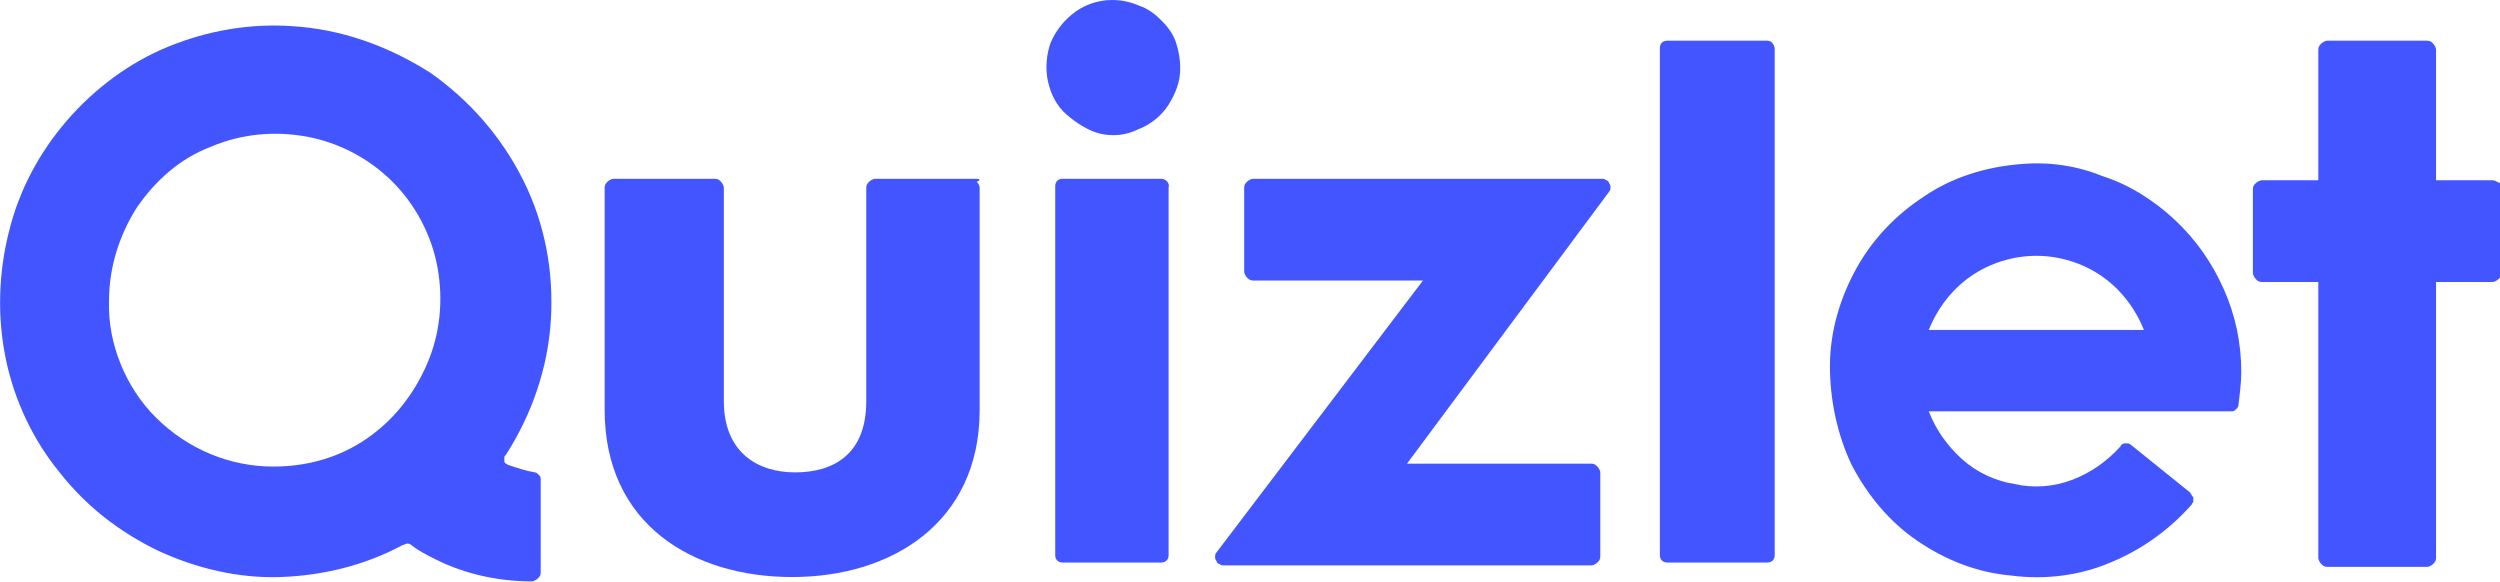
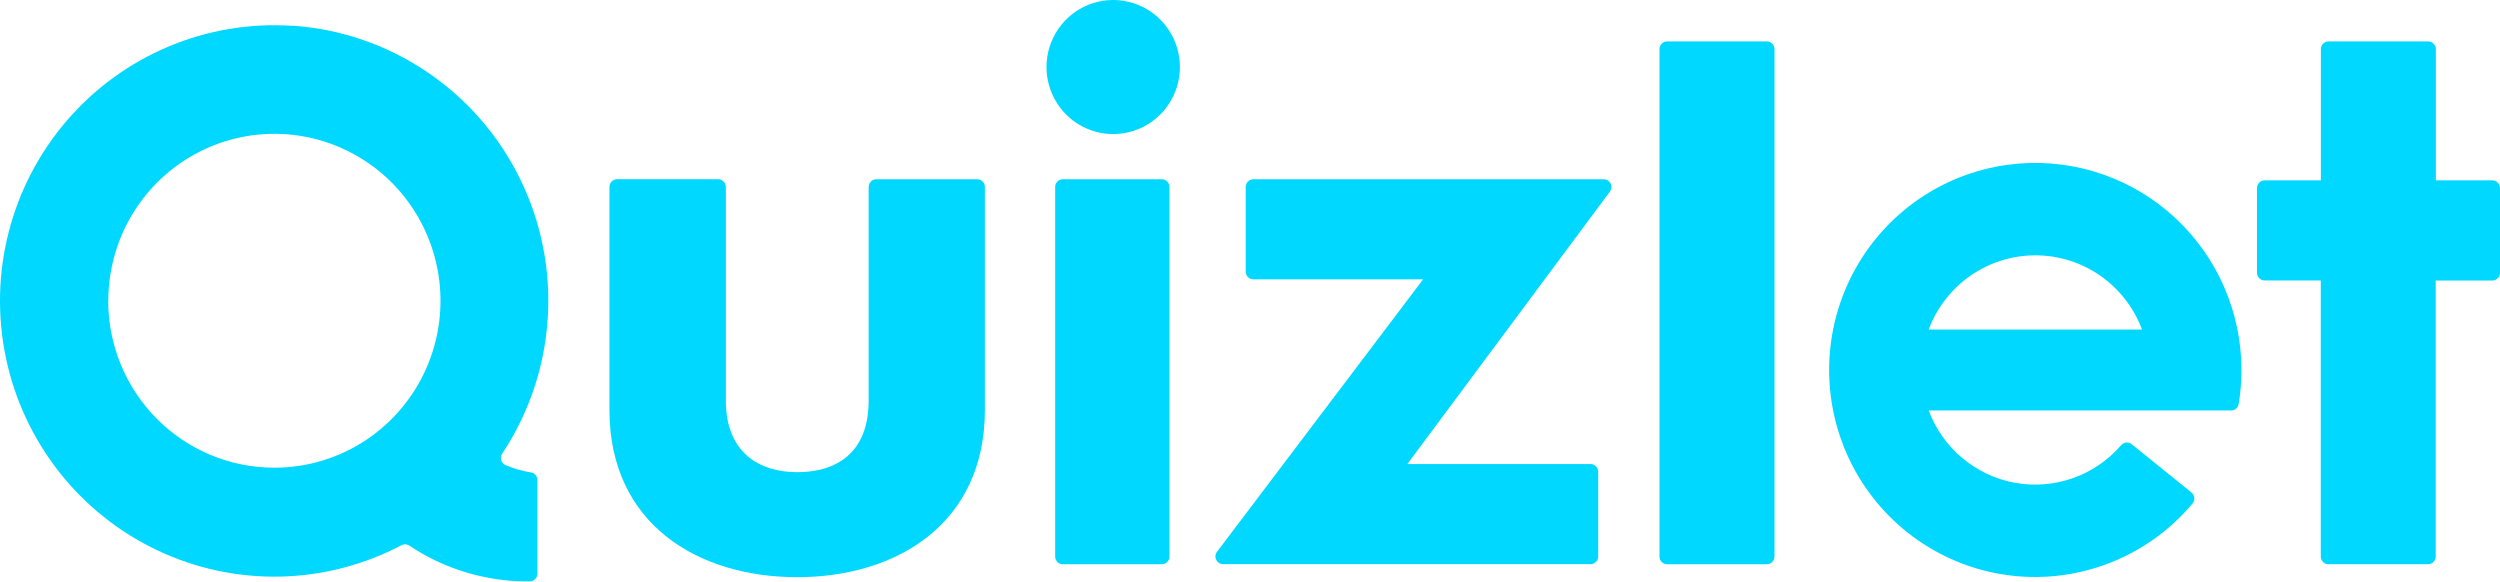
- <svg xmlns="http://www.w3.org/2000/svg" version="1.1" id="Layer_1" x="0px" y="0px" viewBox="0 0 172 40" style="enable-background:new 0 0 172 40;" xml:space="preserve">
-   <style type="text/css">
-   .st0{fill:#4255FF;}
-  </style>
-   <g>
-     <path class="st0" d="M67.2,12.3h-7c-0.1,0-0.3,0.1-0.4,0.2c-0.1,0.1-0.2,0.2-0.2,0.4v14.7c0,3.7-2.3,4.9-4.9,4.9   c-2.6,0-4.9-1.4-4.9-4.9V12.9c0-0.1-0.1-0.3-0.2-0.4c-0.1-0.1-0.2-0.2-0.4-0.2h-7c-0.1,0-0.3,0.1-0.4,0.2c-0.1,0.1-0.2,0.2-0.2,0.4   v15.3c0,7.9,6.1,11.5,12.9,11.5s12.9-3.7,12.9-11.5V12.9c0-0.1-0.1-0.3-0.2-0.4C67.5,12.4,67.4,12.3,67.2,12.3z">
-   </path>
-     <path class="st0" d="M121.6,2.8h-6.9c-0.3,0-0.5,0.2-0.5,0.5v34.9c0,0.3,0.2,0.5,0.5,0.5h6.9c0.3,0,0.5-0.2,0.5-0.5V3.4   C122.1,3.1,121.9,2.8,121.6,2.8z">
-   </path>
-     <path class="st0" d="M110.3,12.3H86.2c-0.1,0-0.3,0.1-0.4,0.2c-0.1,0.1-0.2,0.2-0.2,0.4v5.8c0,0.1,0.1,0.3,0.2,0.4   c0.1,0.1,0.2,0.2,0.4,0.2h11.7L83.7,38c-0.1,0.1-0.1,0.2-0.1,0.3c0,0.1,0,0.2,0.1,0.3c0,0.1,0.1,0.2,0.2,0.2   c0.1,0.1,0.2,0.1,0.3,0.1h25.3c0.1,0,0.3-0.1,0.4-0.2s0.2-0.2,0.2-0.4v-5.8c0-0.1-0.1-0.3-0.2-0.4c-0.1-0.1-0.2-0.2-0.4-0.2H96.8   l13.9-18.7c0.1-0.1,0.1-0.2,0.1-0.3c0-0.1,0-0.2-0.1-0.3c0-0.1-0.1-0.2-0.2-0.2C110.5,12.4,110.4,12.3,110.3,12.3z">
-   </path>
-     <path class="st0" d="M171.5,12.4h-3.9v-9c0-0.1-0.1-0.3-0.2-0.4c-0.1-0.1-0.2-0.2-0.4-0.2h-6.9c-0.1,0-0.3,0.1-0.4,0.2   c-0.1,0.1-0.2,0.2-0.2,0.4v9h-3.9c-0.1,0-0.3,0.1-0.4,0.2c-0.1,0.1-0.2,0.2-0.2,0.4v5.8c0,0.1,0.1,0.3,0.2,0.4   c0.1,0.1,0.2,0.2,0.4,0.2h3.9v19c0,0.1,0.1,0.3,0.2,0.4c0.1,0.1,0.2,0.2,0.4,0.2h6.9c0.1,0,0.3-0.1,0.4-0.2   c0.1-0.1,0.2-0.2,0.2-0.4v-19h3.9c0.1,0,0.3-0.1,0.4-0.2c0.1-0.1,0.2-0.2,0.2-0.4v-5.8c0-0.1-0.1-0.3-0.1-0.4   C171.8,12.5,171.6,12.4,171.5,12.4z">
-   </path>
-     <path class="st0" d="M79.9,12.3h-6.8c-0.3,0-0.5,0.2-0.5,0.5v25.4c0,0.3,0.2,0.5,0.5,0.5h6.8c0.3,0,0.5-0.2,0.5-0.5V12.9   C80.5,12.6,80.2,12.3,79.9,12.3z">
-   </path>
-     <path class="st0" d="M76.5,0c-0.9,0-1.8,0.3-2.5,0.8S72.7,2,72.3,2.9c-0.3,0.8-0.4,1.8-0.2,2.7c0.2,0.9,0.6,1.7,1.3,2.3   s1.5,1.1,2.3,1.3c0.9,0.2,1.8,0.1,2.6-0.3c0.8-0.3,1.6-0.9,2.1-1.7c0.5-0.8,0.8-1.6,0.8-2.5c0-0.6-0.1-1.2-0.3-1.8   c-0.2-0.6-0.6-1.1-1-1.5c-0.4-0.4-0.9-0.8-1.5-1C77.7,0.1,77.1,0,76.5,0z">
-   </path>
-     <path class="st0" d="M20.1,1.8c-2.9-0.2-5.8,0.3-8.5,1.4c-2.7,1.1-5.1,2.9-7,5.1c-1.9,2.2-3.3,4.8-4,7.7c-0.7,2.8-0.8,5.8-0.2,8.7   c0.6,2.9,1.9,5.6,3.7,7.8c1.8,2.3,4.1,4.1,6.8,5.4c2.6,1.2,5.5,1.9,8.4,1.8c2.9-0.1,5.8-0.8,8.4-2.2c0.1,0,0.2-0.1,0.3-0.1   s0.2,0,0.3,0.1c0.5,0.4,1.1,0.7,1.7,1c2,1,4.3,1.5,6.6,1.5c0.1,0,0.3-0.1,0.4-0.2c0.1-0.1,0.2-0.2,0.2-0.4V33c0-0.1,0-0.2-0.1-0.3   c-0.1-0.1-0.2-0.2-0.3-0.2c-0.6-0.1-1.2-0.3-1.8-0.5c-0.1,0-0.1-0.1-0.2-0.1c-0.1-0.1-0.1-0.1-0.1-0.2c0-0.1,0-0.2,0-0.2   c0-0.1,0-0.1,0.1-0.2c1.8-2.8,2.9-6,3.1-9.3c0.2-3.3-0.4-6.6-1.9-9.6s-3.7-5.5-6.4-7.4C26.6,3.1,23.4,2,20.1,1.8L20.1,1.8z    M7.5,20.7c0-2.3,0.7-4.5,1.9-6.4c1.3-1.9,3-3.4,5.1-4.2c2.1-0.9,4.4-1.1,6.6-0.7c2.2,0.4,4.3,1.5,5.9,3.1c1.6,1.6,2.7,3.7,3.1,5.9   c0.4,2.2,0.2,4.5-0.7,6.6c-0.9,2.1-2.3,3.9-4.2,5.2c-1.9,1.3-4.1,1.9-6.4,1.9c-3,0-5.9-1.2-8.1-3.4C8.7,26.7,7.4,23.7,7.5,20.7   L7.5,20.7z">
-   </path>
-     <path class="st0" d="M138.9,11.3c-2.3,0.2-4.6,0.9-6.5,2.2c-2,1.3-3.6,3-4.7,5c-1.1,2-1.8,4.3-1.8,6.7c0,2.3,0.5,4.7,1.5,6.8   c1.1,2.1,2.6,3.9,4.5,5.2c1.9,1.3,4.1,2.2,6.5,2.4c2.3,0.3,4.7,0,6.8-0.9c2.2-0.9,4.1-2.3,5.6-4c0-0.1,0.1-0.1,0.1-0.2   c0-0.1,0-0.1,0-0.2c0-0.1,0-0.1-0.1-0.2c0-0.1-0.1-0.1-0.1-0.2l-4.1-3.3c-0.1-0.1-0.2-0.1-0.4-0.1c-0.1,0-0.3,0.1-0.3,0.2   c-0.9,1-2,1.8-3.3,2.3s-2.7,0.6-4,0.3c-1.3-0.2-2.6-0.8-3.6-1.7c-1-0.9-1.8-2-2.3-3.3h20.8c0.1,0,0.2,0,0.3-0.1   c0.1-0.1,0.2-0.2,0.2-0.3c0.1-0.8,0.2-1.6,0.2-2.3c0-2-0.4-3.9-1.2-5.7c-0.8-1.8-1.9-3.4-3.4-4.8c-1.4-1.3-3.1-2.4-5-3   C142.9,11.4,140.9,11.1,138.9,11.3z M132.7,22.7c0.6-1.5,1.6-2.8,2.9-3.7c1.3-0.9,2.9-1.4,4.5-1.4c1.6,0,3.2,0.5,4.5,1.4   c1.3,0.9,2.3,2.2,2.9,3.7H132.7z">
-   </path>
-   </g>
+ <svg xmlns="http://www.w3.org/2000/svg" data-testid="FullLogo" fill="#00D8FF" viewBox="0 0 86 20">
+   <path d="M33.622 6.166H30.146C30.076 6.166 30.009 6.194 29.959 6.244C29.91 6.294 29.882 6.361 29.882 6.431V13.777C29.882 15.604 28.745 16.243 27.425 16.243C26.106 16.243 24.969 15.559 24.969 13.777V6.431C24.969 6.361 24.942 6.293 24.892 6.243C24.842 6.194 24.775 6.165 24.705 6.165H21.229C21.159 6.165 21.092 6.193 21.042 6.243C20.993 6.293 20.965 6.36 20.965 6.431V14.102C20.965 18.029 24.013 19.855 27.422 19.855C30.831 19.855 33.88 18.028 33.88 14.102V6.431C33.88 6.362 33.852 6.295 33.804 6.245C33.757 6.196 33.691 6.167 33.622 6.166Z" />
+   <path d="M60.779 1.424H57.349C57.204 1.424 57.086 1.543 57.086 1.689V19.146C57.086 19.292 57.204 19.41 57.349 19.41H60.779C60.925 19.41 61.043 19.291 61.043 19.146V1.689C61.043 1.543 60.925 1.424 60.779 1.424Z" />
+   <path d="M55.172 6.166H43.117C43.046 6.166 42.98 6.194 42.93 6.244C42.88 6.293 42.852 6.361 42.852 6.431V9.345C42.852 9.415 42.88 9.483 42.93 9.532C42.98 9.582 43.046 9.61 43.117 9.61H48.955L41.865 18.982C41.835 19.021 41.817 19.067 41.813 19.117C41.808 19.166 41.817 19.215 41.839 19.26C41.861 19.304 41.895 19.341 41.936 19.367C41.978 19.394 42.026 19.407 42.075 19.407H54.715C54.785 19.407 54.852 19.379 54.901 19.329C54.951 19.28 54.978 19.213 54.978 19.142V16.228C54.978 16.158 54.951 16.091 54.901 16.041C54.852 15.991 54.785 15.963 54.715 15.963H48.413L55.383 6.588C55.412 6.549 55.429 6.503 55.434 6.454C55.438 6.405 55.428 6.356 55.407 6.312C55.385 6.269 55.351 6.232 55.31 6.206C55.269 6.18 55.221 6.166 55.172 6.166Z" />
+   <path d="M85.74 6.204H83.793V1.689C83.793 1.619 83.765 1.551 83.715 1.502C83.665 1.452 83.599 1.424 83.529 1.424H80.103C80.032 1.424 79.966 1.452 79.916 1.502C79.866 1.551 79.838 1.619 79.838 1.689V6.204H77.904C77.834 6.204 77.767 6.232 77.718 6.282C77.668 6.332 77.64 6.399 77.64 6.47V9.383C77.64 9.453 77.668 9.521 77.718 9.571C77.767 9.62 77.834 9.648 77.904 9.648H79.835V19.144C79.835 19.214 79.862 19.281 79.912 19.331C79.962 19.381 80.028 19.409 80.099 19.409H83.525C83.595 19.409 83.662 19.381 83.711 19.331C83.761 19.282 83.789 19.214 83.789 19.144V9.651H85.736C85.806 9.651 85.873 9.623 85.923 9.574C85.972 9.524 86 9.457 86 9.386V6.472C86.001 6.402 85.974 6.335 85.925 6.284C85.876 6.234 85.81 6.206 85.74 6.204Z" />
+   <path d="M39.966 6.166H36.561C36.416 6.166 36.298 6.285 36.298 6.431V19.146C36.298 19.293 36.416 19.411 36.561 19.411H39.966C40.112 19.411 40.23 19.292 40.23 19.146V6.431C40.23 6.285 40.112 6.166 39.966 6.166Z" />
+   <path d="M38.263 0C37.812 0.006 37.372 0.146 36.999 0.402C36.626 0.658 36.337 1.019 36.168 1.44C35.998 1.86 35.955 2.322 36.046 2.767C36.136 3.211 36.355 3.619 36.674 3.94C36.994 4.26 37.401 4.478 37.844 4.567C38.287 4.656 38.746 4.612 39.164 4.44C39.582 4.268 39.94 3.976 40.193 3.6C40.447 3.225 40.584 2.782 40.589 2.328C40.591 2.021 40.532 1.716 40.417 1.433C40.301 1.149 40.13 0.891 39.913 0.673C39.697 0.457 39.44 0.285 39.157 0.17C38.872 0.054 38.569 -0.003 38.263 0Z" />
+   <path d="M10.052 0.888C8.597 0.792 7.141 1.036 5.797 1.602C4.452 2.167 3.256 3.037 2.303 4.144C1.35 5.252 0.663 6.565 0.299 7.983C-0.065 9.401 -0.097 10.885 0.205 12.318C0.506 13.751 1.135 15.093 2.039 16.241C2.944 17.389 4.1 18.311 5.419 18.934C6.738 19.558 8.182 19.866 9.639 19.835C11.095 19.803 12.525 19.433 13.816 18.753C13.857 18.732 13.904 18.722 13.95 18.725C13.996 18.728 14.041 18.742 14.08 18.768C14.354 18.951 14.639 19.116 14.935 19.26C15.96 19.759 17.085 20.012 18.223 20C18.293 20 18.36 19.972 18.409 19.922C18.459 19.873 18.487 19.806 18.487 19.735V16.516C18.487 16.453 18.466 16.392 18.426 16.343C18.386 16.294 18.33 16.262 18.268 16.252C17.965 16.203 17.669 16.118 17.386 15.998C17.351 15.982 17.32 15.959 17.295 15.93C17.27 15.901 17.251 15.867 17.24 15.831C17.23 15.793 17.227 15.755 17.233 15.717C17.238 15.679 17.252 15.643 17.272 15.611C18.192 14.226 18.734 12.623 18.842 10.962C18.951 9.302 18.621 7.641 17.888 6.148C17.155 4.654 16.044 3.382 14.666 2.458C13.289 1.534 11.694 0.99 10.041 0.882L10.052 0.888ZM3.726 10.353C3.725 9.217 4.059 8.105 4.686 7.16C5.313 6.215 6.205 5.478 7.249 5.042C8.293 4.606 9.443 4.492 10.552 4.713C11.66 4.934 12.679 5.482 13.479 6.284C14.279 7.088 14.823 8.111 15.043 9.226C15.264 10.34 15.151 11.495 14.718 12.545C14.285 13.595 13.552 14.492 12.612 15.123C11.672 15.754 10.566 16.09 9.436 16.089C7.921 16.089 6.469 15.485 5.398 14.409C4.327 13.333 3.723 11.874 3.722 10.352L3.726 10.353Z" />
+   <path d="M69.472 5.626C68.308 5.715 67.183 6.091 66.199 6.722C65.215 7.353 64.4 8.219 63.828 9.242C63.257 10.266 62.946 11.415 62.924 12.589C62.901 13.763 63.167 14.923 63.698 15.968C64.229 17.013 65.01 17.91 65.969 18.579C66.929 19.247 68.038 19.668 69.198 19.802C70.359 19.936 71.534 19.78 72.619 19.348C73.705 18.915 74.667 18.22 75.421 17.323C75.444 17.296 75.462 17.265 75.473 17.231C75.484 17.197 75.488 17.161 75.485 17.125C75.481 17.09 75.472 17.055 75.455 17.023C75.439 16.992 75.415 16.964 75.388 16.942L73.33 15.281C73.277 15.239 73.21 15.218 73.142 15.224C73.075 15.23 73.012 15.262 72.968 15.314C72.523 15.829 71.954 16.219 71.314 16.446C70.675 16.673 69.988 16.729 69.321 16.609C68.653 16.489 68.028 16.196 67.507 15.76C66.985 15.324 66.586 14.759 66.347 14.121H76.746C76.808 14.122 76.869 14.101 76.917 14.061C76.965 14.021 76.998 13.965 77.009 13.904C77.075 13.516 77.107 13.124 77.106 12.73C77.106 11.748 76.904 10.777 76.513 9.877C76.122 8.978 75.55 8.169 74.833 7.502C74.115 6.834 73.269 6.323 72.347 6.001C71.425 5.678 70.446 5.55 69.472 5.626ZM66.347 11.335C66.627 10.586 67.13 9.939 67.785 9.483C68.441 9.027 69.219 8.783 70.017 8.783C70.814 8.783 71.592 9.027 72.248 9.483C72.903 9.939 73.405 10.586 73.686 11.335H66.347Z" />
</svg>
